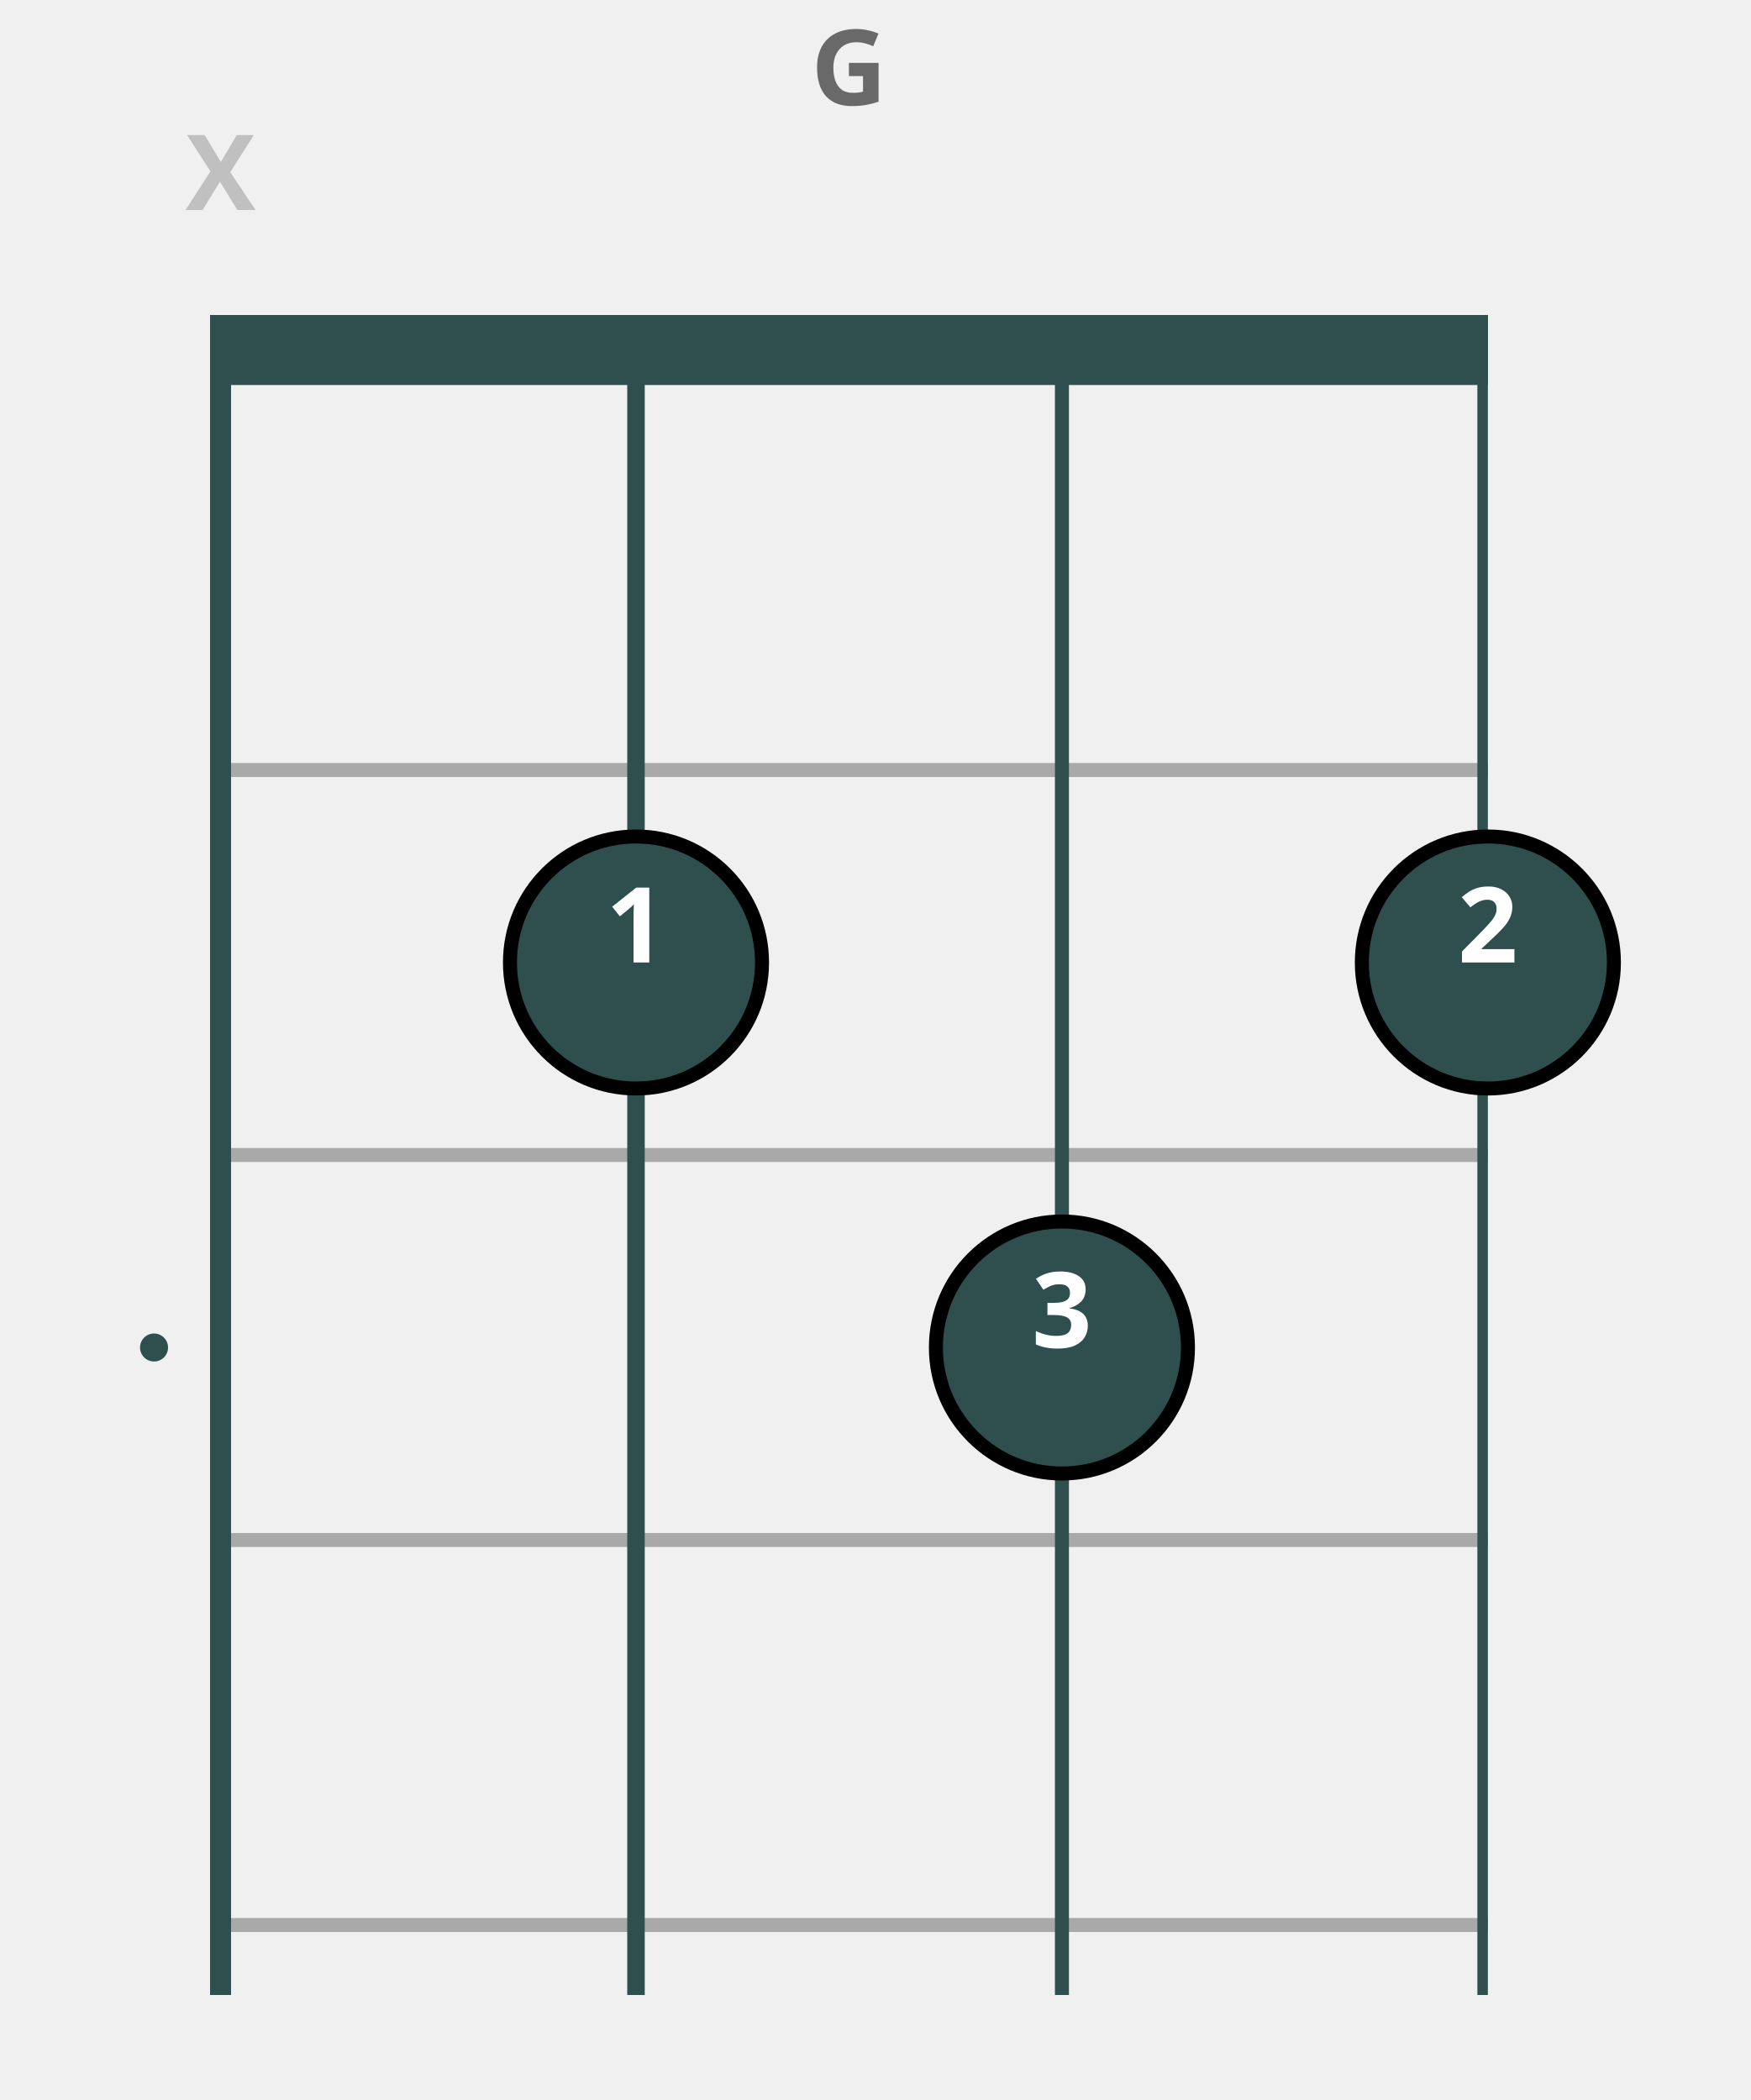
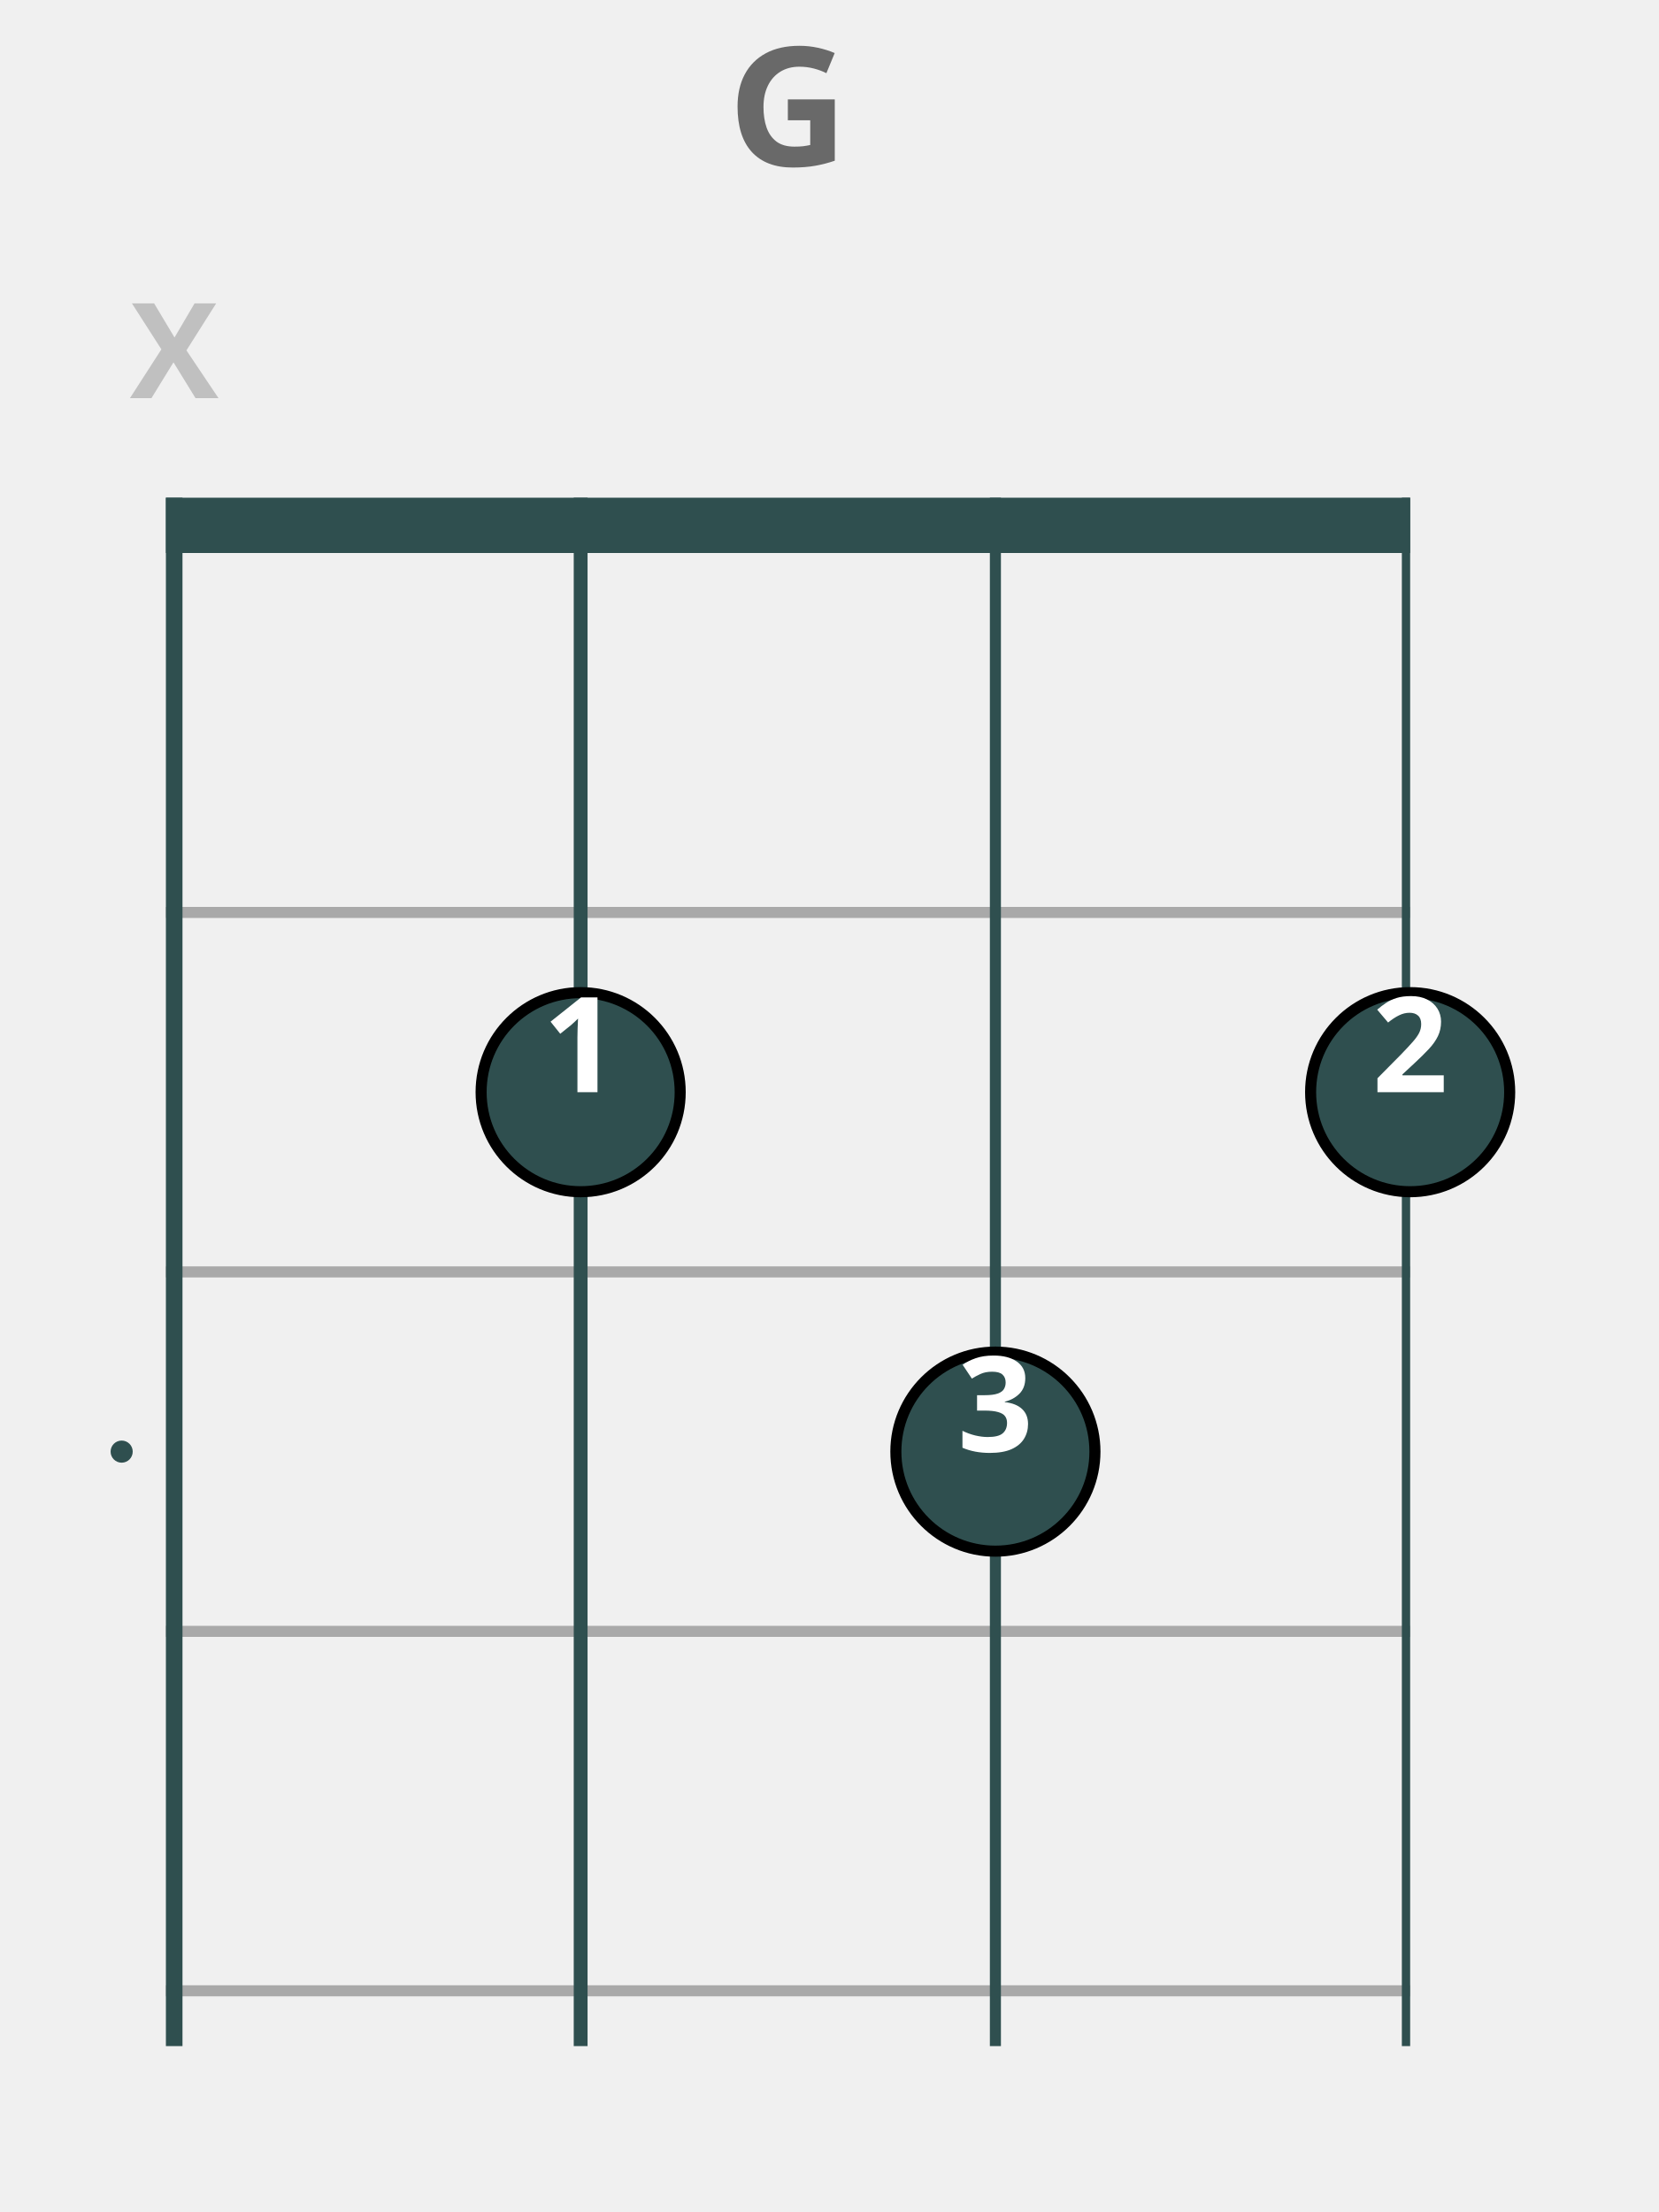
- <svg xmlns="http://www.w3.org/2000/svg" baseProfile="full" height="300" version="1.1" width="250">
+ <svg xmlns="http://www.w3.org/2000/svg" baseProfile="full" height="400" version="1.1" width="300">
  <defs />
-   <line stroke="darkgray" stroke-width="2" x1="30" x2="212.5" y1="110.0" y2="110.0" />
-   <line stroke="darkgray" stroke-width="2" x1="30" x2="212.5" y1="165.0" y2="165.0" />
-   <line stroke="darkgray" stroke-width="2" x1="30" x2="212.5" y1="220.0" y2="220.0" />
-   <line stroke="darkgray" stroke-width="2" x1="30" x2="212.5" y1="275.0" y2="275.0" />
-   <circle cx="22" cy="192.5" fill="darkslategray" r="2" />
-   <line stroke="darkslategray" stroke-width="3.0" x1="31.5" x2="31.5" y1="45.0" y2="285.0" />
-   <text alignment-baseline="middle" fill="silver" font-family="Verdana" font-size="15" font-weight="bold" text-anchor="middle" x="31.5" y="30.0">X</text>
-   <line stroke="darkslategray" stroke-width="2.5" x1="90.833" x2="90.833" y1="45.0" y2="285.0" />
-   <line stroke="darkslategray" stroke-width="2.0" x1="151.667" x2="151.667" y1="45.0" y2="285.0" />
-   <line stroke="darkslategray" stroke-width="1.5" x1="211.75" x2="211.75" y1="45.0" y2="285.0" />
-   <line stroke="darkslategray" stroke-width="10" x1="30" x2="212.5" y1="50.0" y2="50.0" />
-   <circle cx="90.833" cy="137.5" fill="darkslategray" r="18" stroke="black" stroke-width="2" />
-   <text alignment-baseline="central" fill="white" font-family="Verdana" font-size="15" font-weight="bold" text-anchor="middle" x="90.833" y="137.5">1</text>
-   <circle cx="151.667" cy="192.5" fill="darkslategray" r="18" stroke="black" stroke-width="2" />
-   <text alignment-baseline="central" fill="white" font-family="Verdana" font-size="15" font-weight="bold" text-anchor="middle" x="151.667" y="192.5">3</text>
-   <circle cx="212.5" cy="137.5" fill="darkslategray" r="18" stroke="black" stroke-width="2" />
-   <text alignment-baseline="central" fill="white" font-family="Verdana" font-size="15" font-weight="bold" text-anchor="middle" x="212.5" y="137.5">2</text>
-   <text alignment-baseline="central" fill="dimgray" font-family="Verdana" font-size="15" font-weight="bold" text-anchor="middle" x="121.25" y="15.0">G</text>
+   <line stroke="darkgray" stroke-width="2" x1="30" x2="255.0" y1="165.0" y2="165.0" />
+   <line stroke="darkgray" stroke-width="2" x1="30" x2="255.0" y1="230.0" y2="230.0" />
+   <line stroke="darkgray" stroke-width="2" x1="30" x2="255.0" y1="295.0" y2="295.0" />
+   <line stroke="darkgray" stroke-width="2" x1="30" x2="255.0" y1="360.0" y2="360.0" />
+   <circle cx="22" cy="262.5" fill="darkslategray" r="2" />
+   <line stroke="darkslategray" stroke-width="3.0" x1="31.5" x2="31.5" y1="90" y2="370" />
+   <text alignment-baseline="middle" fill="silver" font-family="Verdana" font-size="24" font-weight="bold" text-anchor="middle" x="31.5" y="72.0">X</text>
+   <line stroke="darkslategray" stroke-width="2.5" x1="105.0" x2="105.0" y1="90" y2="370" />
+   <line stroke="darkslategray" stroke-width="2.0" x1="180.0" x2="180.0" y1="90" y2="370" />
+   <line stroke="darkslategray" stroke-width="1.5" x1="254.25" x2="254.25" y1="90" y2="370" />
+   <line stroke="darkslategray" stroke-width="10" x1="30" x2="255.0" y1="95.0" y2="95.0" />
+   <circle cx="105.0" cy="197.5" fill="darkslategray" r="18" stroke="black" stroke-width="2" />
+   <text alignment-baseline="central" fill="white" font-family="Verdana" font-size="24" font-weight="bold" text-anchor="middle" x="105.0" y="197.5">1</text>
+   <circle cx="180.0" cy="262.5" fill="darkslategray" r="18" stroke="black" stroke-width="2" />
+   <text alignment-baseline="central" fill="white" font-family="Verdana" font-size="24" font-weight="bold" text-anchor="middle" x="180.0" y="262.5">3</text>
+   <circle cx="255.0" cy="197.5" fill="darkslategray" r="18" stroke="black" stroke-width="2" />
+   <text alignment-baseline="central" fill="white" font-family="Verdana" font-size="24" font-weight="bold" text-anchor="middle" x="255.0" y="197.5">2</text>
+   <text alignment-baseline="central" fill="dimgray" font-family="Verdana" font-size="30" font-weight="bold" text-anchor="middle" x="142.5" y="30">G</text>
</svg>
